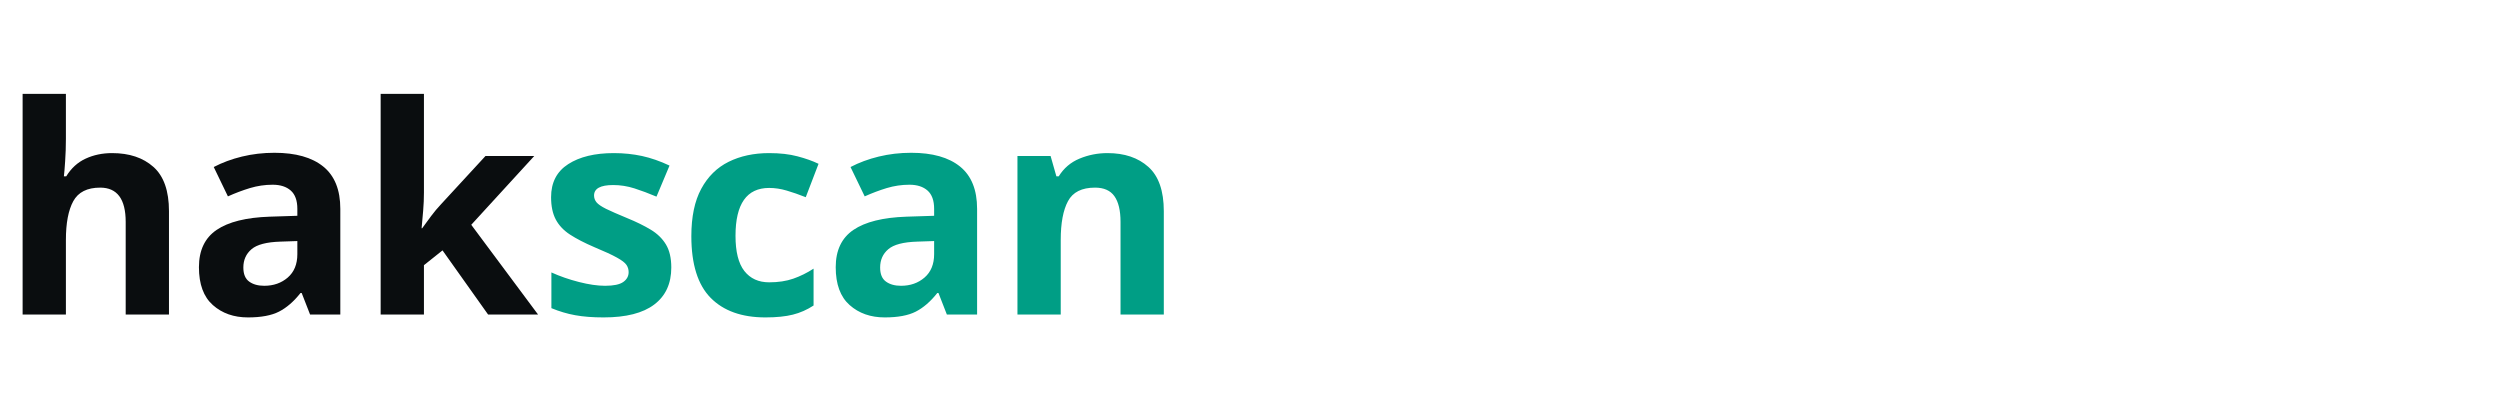
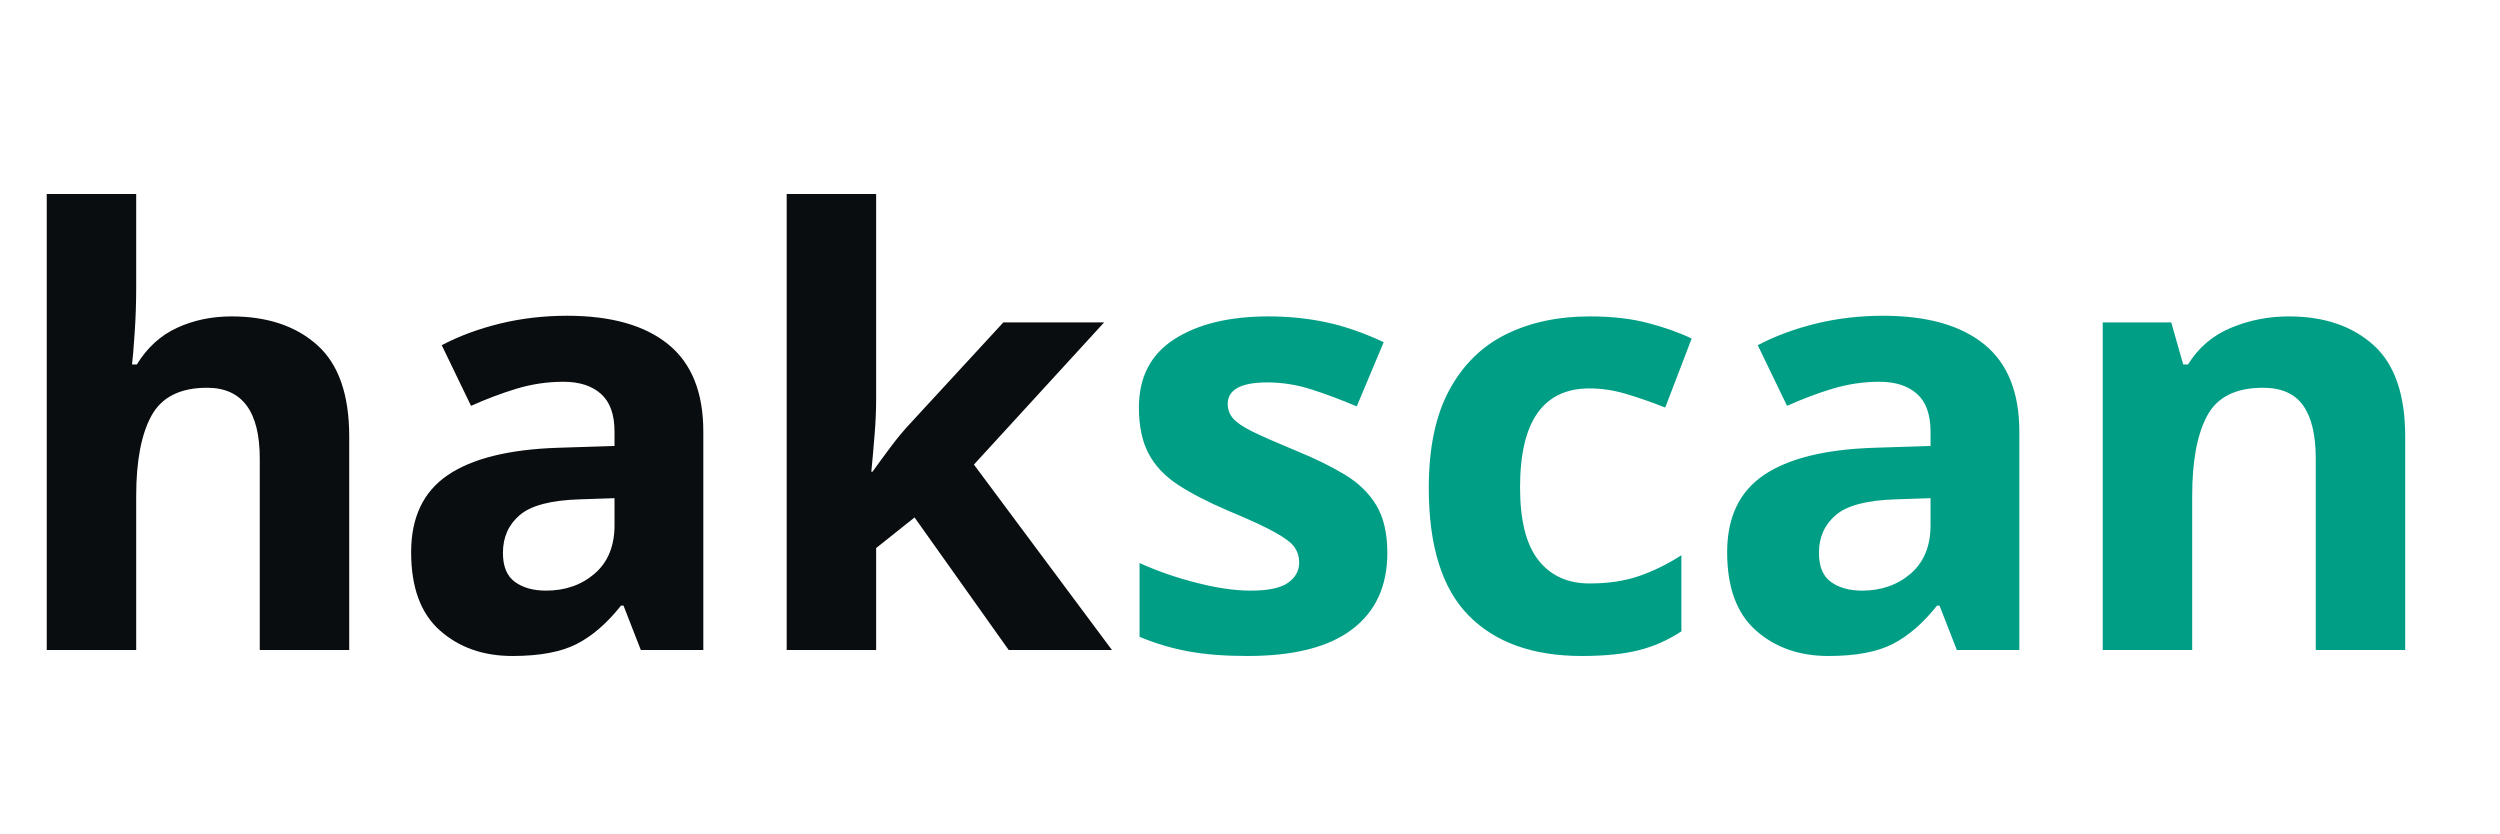
- <svg xmlns="http://www.w3.org/2000/svg" width="620" height="100" viewBox="0 0 620 100">
+ <svg xmlns="http://www.w3.org/2000/svg" width="300" height="100" viewBox="0 0 300 100">
  <text x="0" y="78" font-family="JetBrains Mono" font-weight="700" font-size="72" fill="#0A0D0F" letter-spacing="-1">hak<tspan fill="#009E85">scan</tspan>
  </text>
</svg>
